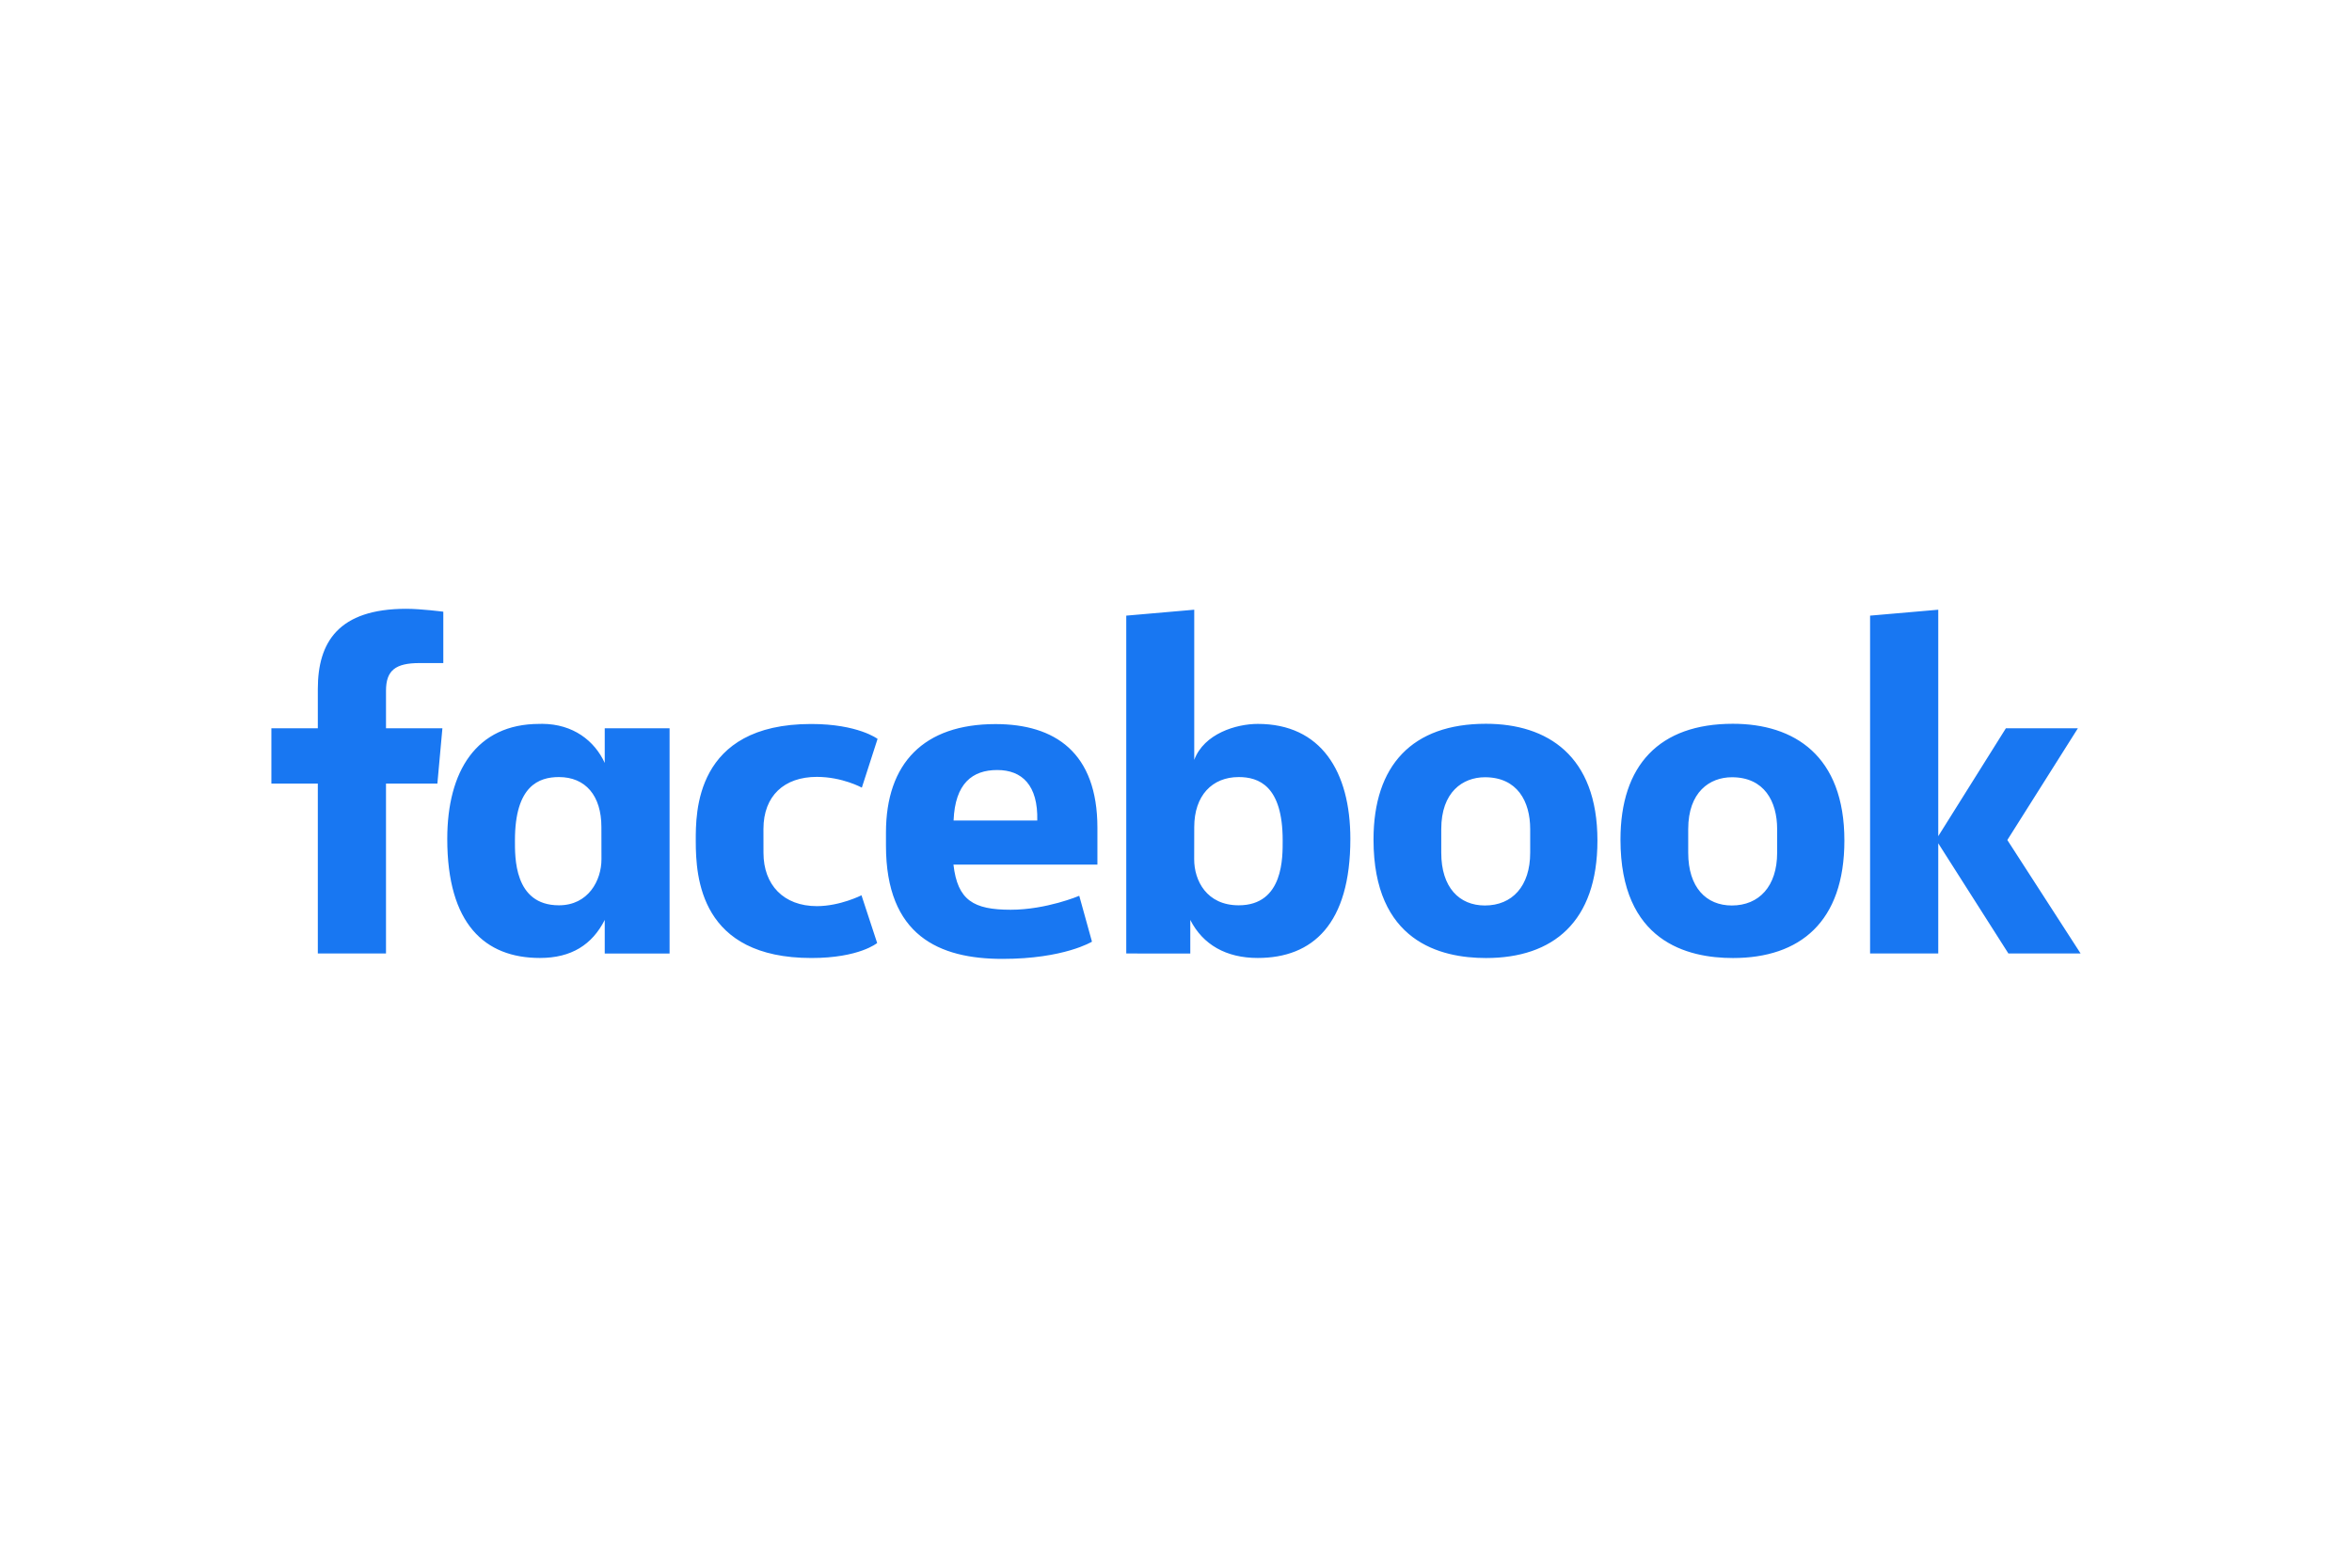
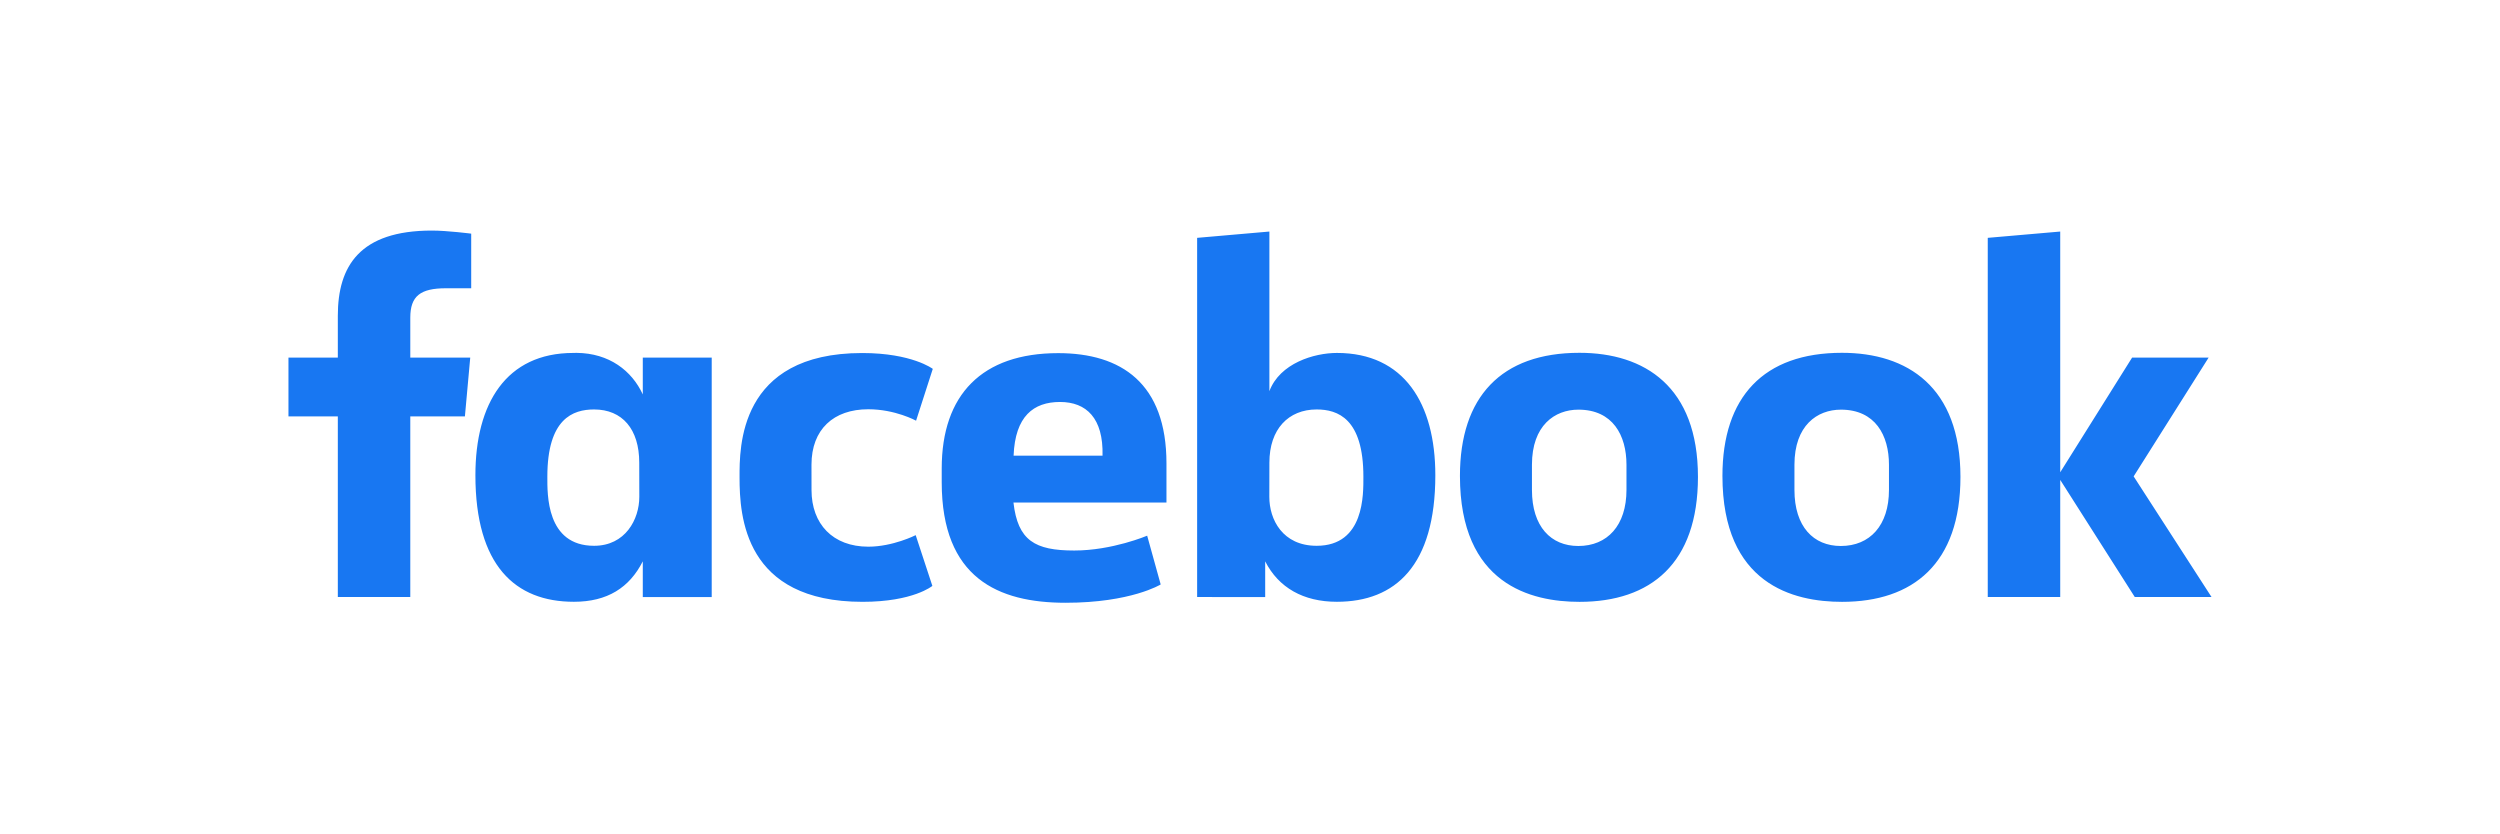
- <svg xmlns="http://www.w3.org/2000/svg" height="800" width="1200" viewBox="-150 -48.386 1300 290.317">
+ <svg xmlns="http://www.w3.org/2000/svg" height="100" width="300" viewBox="-150 -48.386 1300 290.317">
  <path d="M63.35 190.562H25.669V96.628H0V66.045h25.668V44.283C25.668 18.495 37.021 0 74.6 0c7.948 0 20.426 1.602 20.426 1.602V30H81.92c-13.354 0-18.568 4.062-18.568 15.292v20.753h31.174L91.75 96.628H63.351zm86.46-126.961c-.549 0-1.114.02-1.673.034-34.94 0-50.926 26.282-50.926 63.59 0 46.998 20.736 65.808 51.199 65.808 17.429 0 28.88-7.336 35.84-21.026v18.568h35.84V66.058h-35.84v19.149c-5.683-12.32-17.454-21.46-34.44-21.606zm9.113 29.423c14.675 0 23.483 10.236 23.483 27.647l.034 17.783c0 11.735-7.275 25.464-23.517 25.464-24.97 0-24.303-26.962-24.303-35.942 0-30.207 13.304-34.952 24.303-34.952zm75.641 35.299c0-15.131-.724-64.641 63.78-64.641 25.893 0 36.705 8.233 36.705 8.233l-8.69 26.953s-10.798-5.946-24.868-5.946c-18.021 0-29.52 10.447-29.52 28.828l.02 13.18c0 17.662 11.095 29.452 29.537 29.452 12.818 0 24.632-6.002 24.632-6.002l8.668 26.39s-9.886 8.285-36.303 8.285c-61.418 0-63.96-44.42-63.96-64.732zm310.628-64.688c34.941 0 51.179 26.282 51.179 63.59 0 46.998-20.737 65.808-51.2 65.808-17.429 0-30.313-7.335-37.273-21.026v18.568l-35.389-.014V3.786L510.083.509V83.52c5.423-14.523 23.245-19.885 35.11-19.885zm-10.534 29.389c-14.675 0-24.575 10.236-24.575 27.647l-.035 17.783c-.022 11.735 6.856 25.464 24.61 25.464 24.97 0 24.303-26.962 24.303-35.942 0-30.207-13.303-34.952-24.303-34.952zM400.243 63.738c-39.63 0-60.552 21.607-60.552 60.005v7.134c0 49.837 29.381 62.668 64.409 62.668 34.047 0 49.458-9.523 49.458-9.523l-7.031-25.36s-18.128 7.713-37.922 7.713c-20.52 0-29.345-5.23-31.607-24.95h79.564V121.08c0-41.652-23.481-57.343-56.32-57.343zm.955 25.394c13.718 0 22.607 8.412 22.119 27.921h-46.25c.802-20.533 10.388-27.92 24.131-27.92zm270.094-25.565c-40.697 0-62.122 22.934-62.122 64.033 0 56.39 36.932 65.467 62.19 65.467 36.976 0 61.576-19.907 61.576-64.955 0-46.887-27.66-64.545-61.644-64.545zm-.512 29.559c17.895 0 24.986 13.393 24.986 28.638v13.107c0 18.468-9.922 29.15-25.054 29.15-14.152 0-24.098-9.992-24.098-29.15v-13.107c0-20.432 11.835-28.638 24.166-28.638zm137.01-29.559c-40.697 0-62.122 22.934-62.122 64.033 0 56.39 36.932 65.467 62.19 65.467 36.975 0 61.576-19.907 61.576-64.955 0-46.887-27.661-64.545-61.644-64.545zm-.512 29.559c17.895 0 24.985 13.393 24.985 28.638v13.107c0 18.468-9.922 29.15-25.053 29.15-14.152 0-24.098-9.992-24.098-29.15v-13.107c0-20.432 11.835-28.638 24.166-28.638zm76.355 97.436V3.786L921.316.51v125.189l37.386-59.653h39.796l-39 61.783L1000 190.562h-39.909l-38.775-60.914v60.914z" fill="#1877f2" />
</svg>
